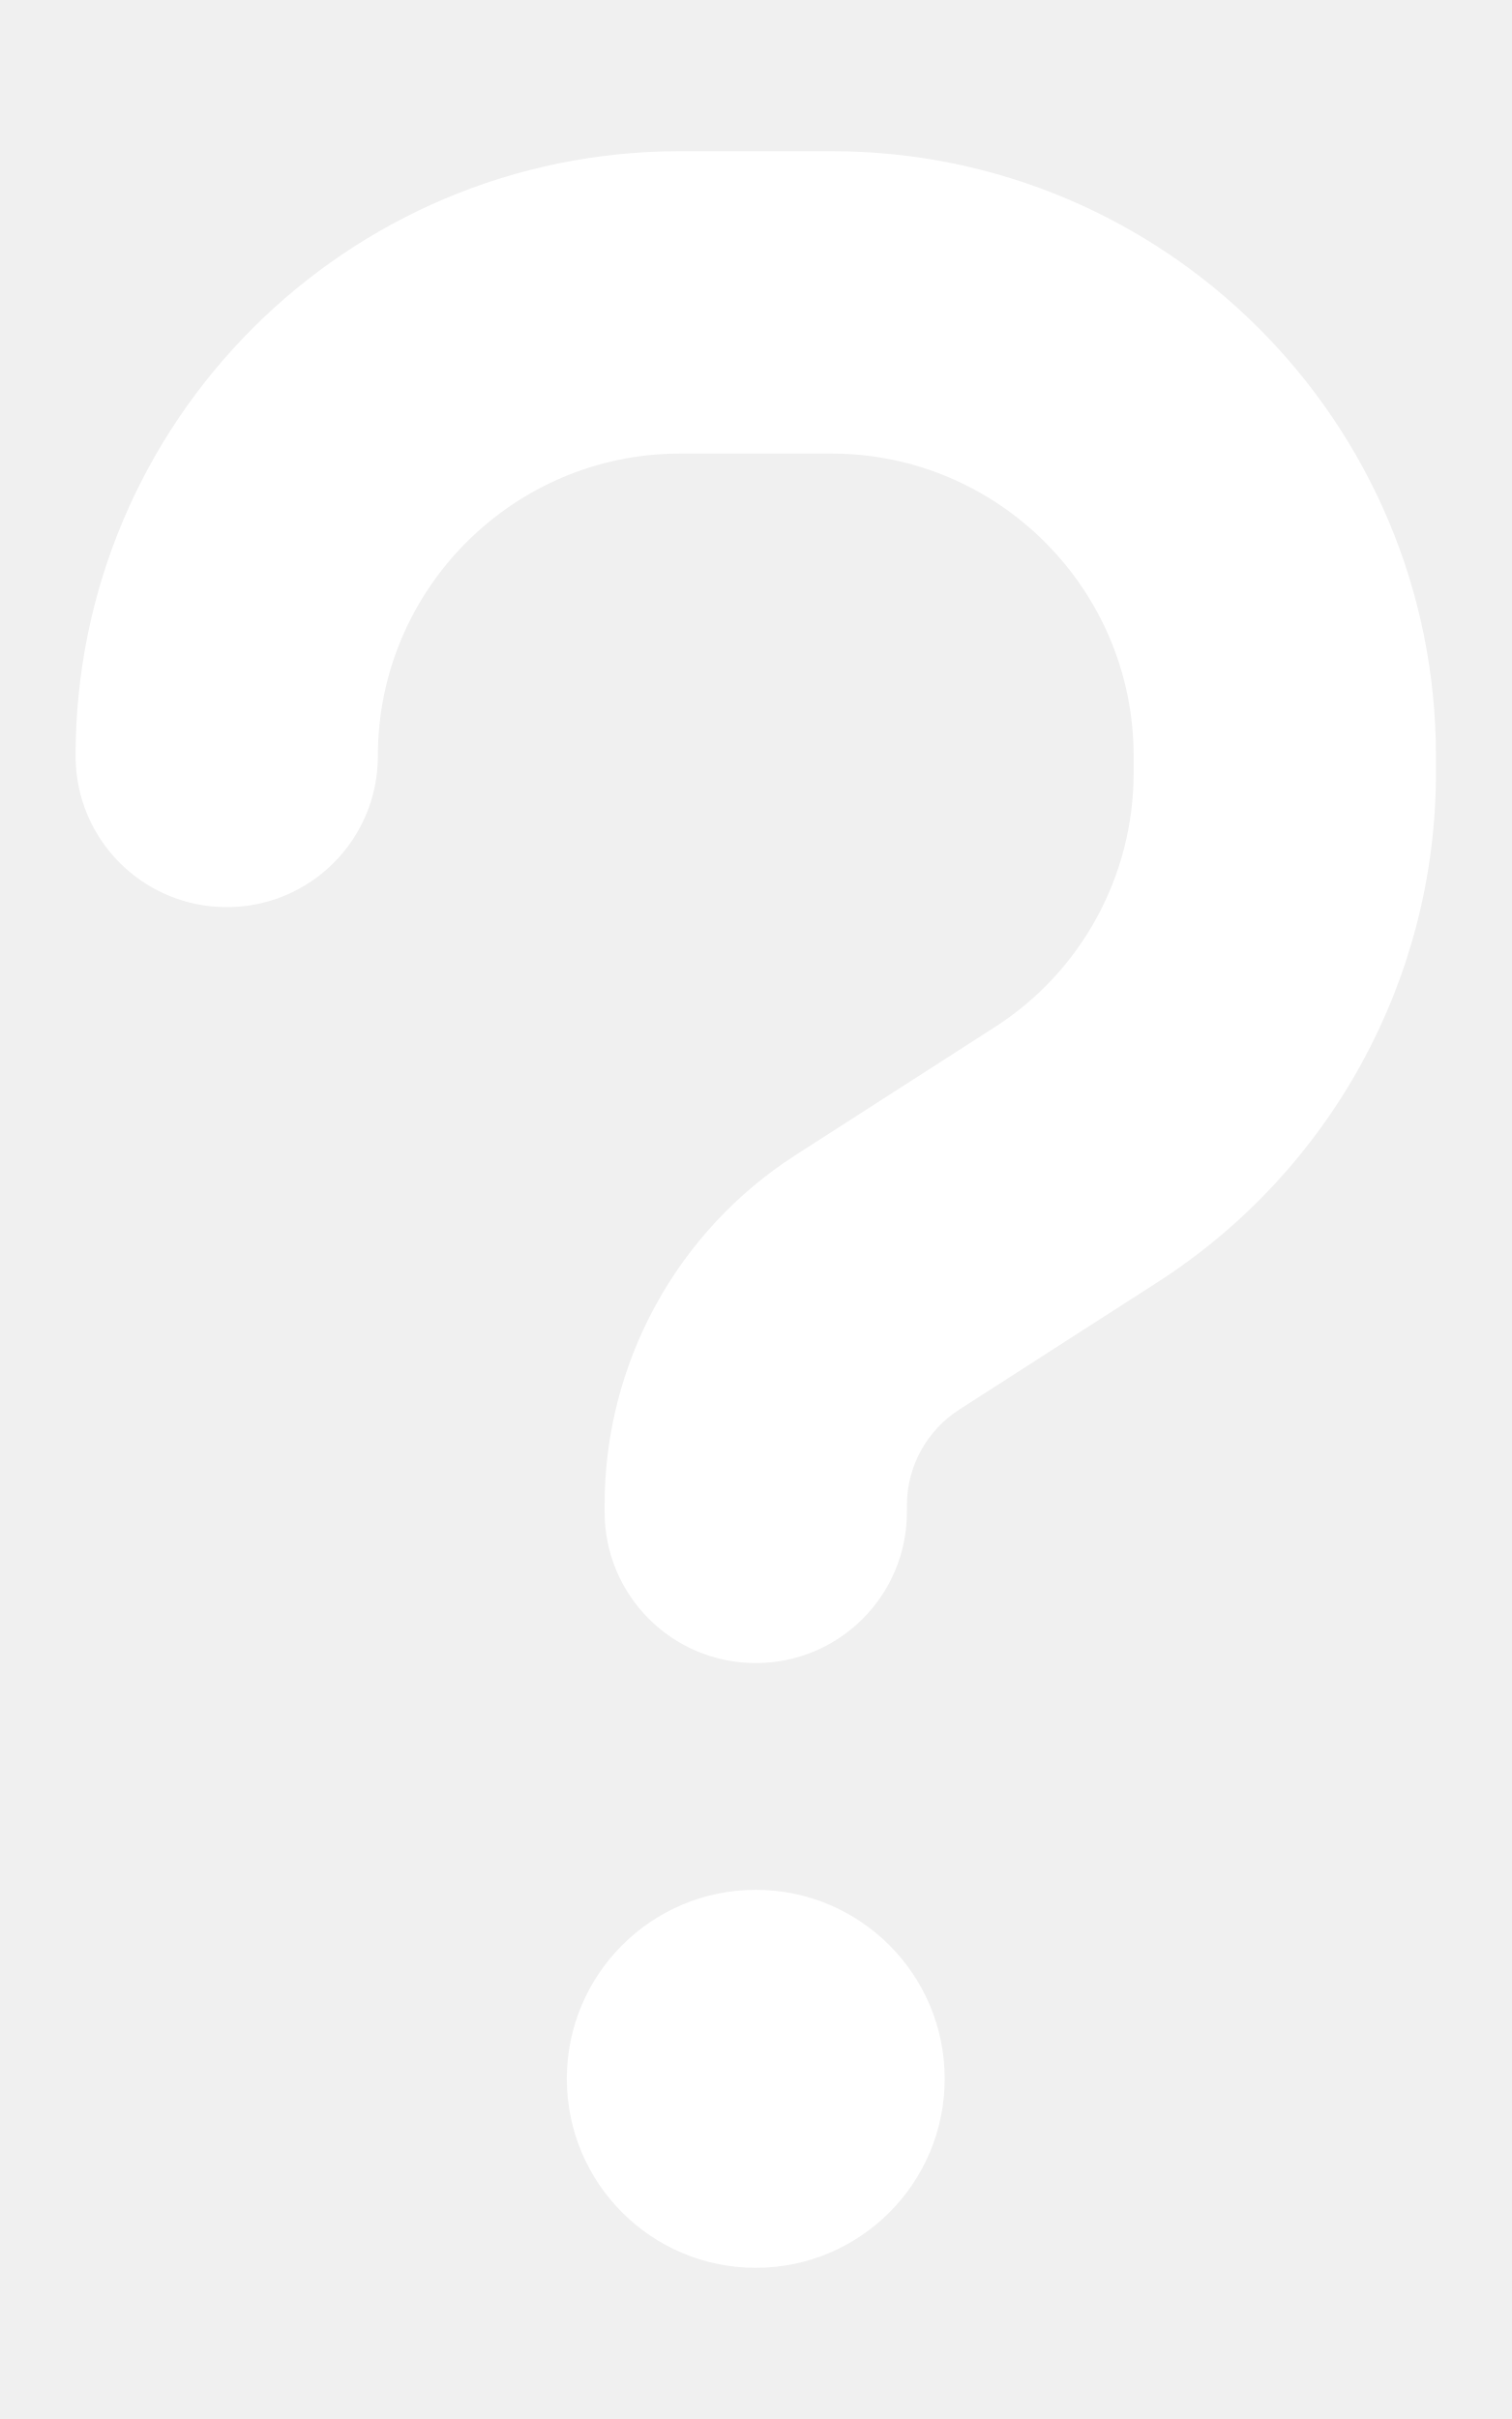
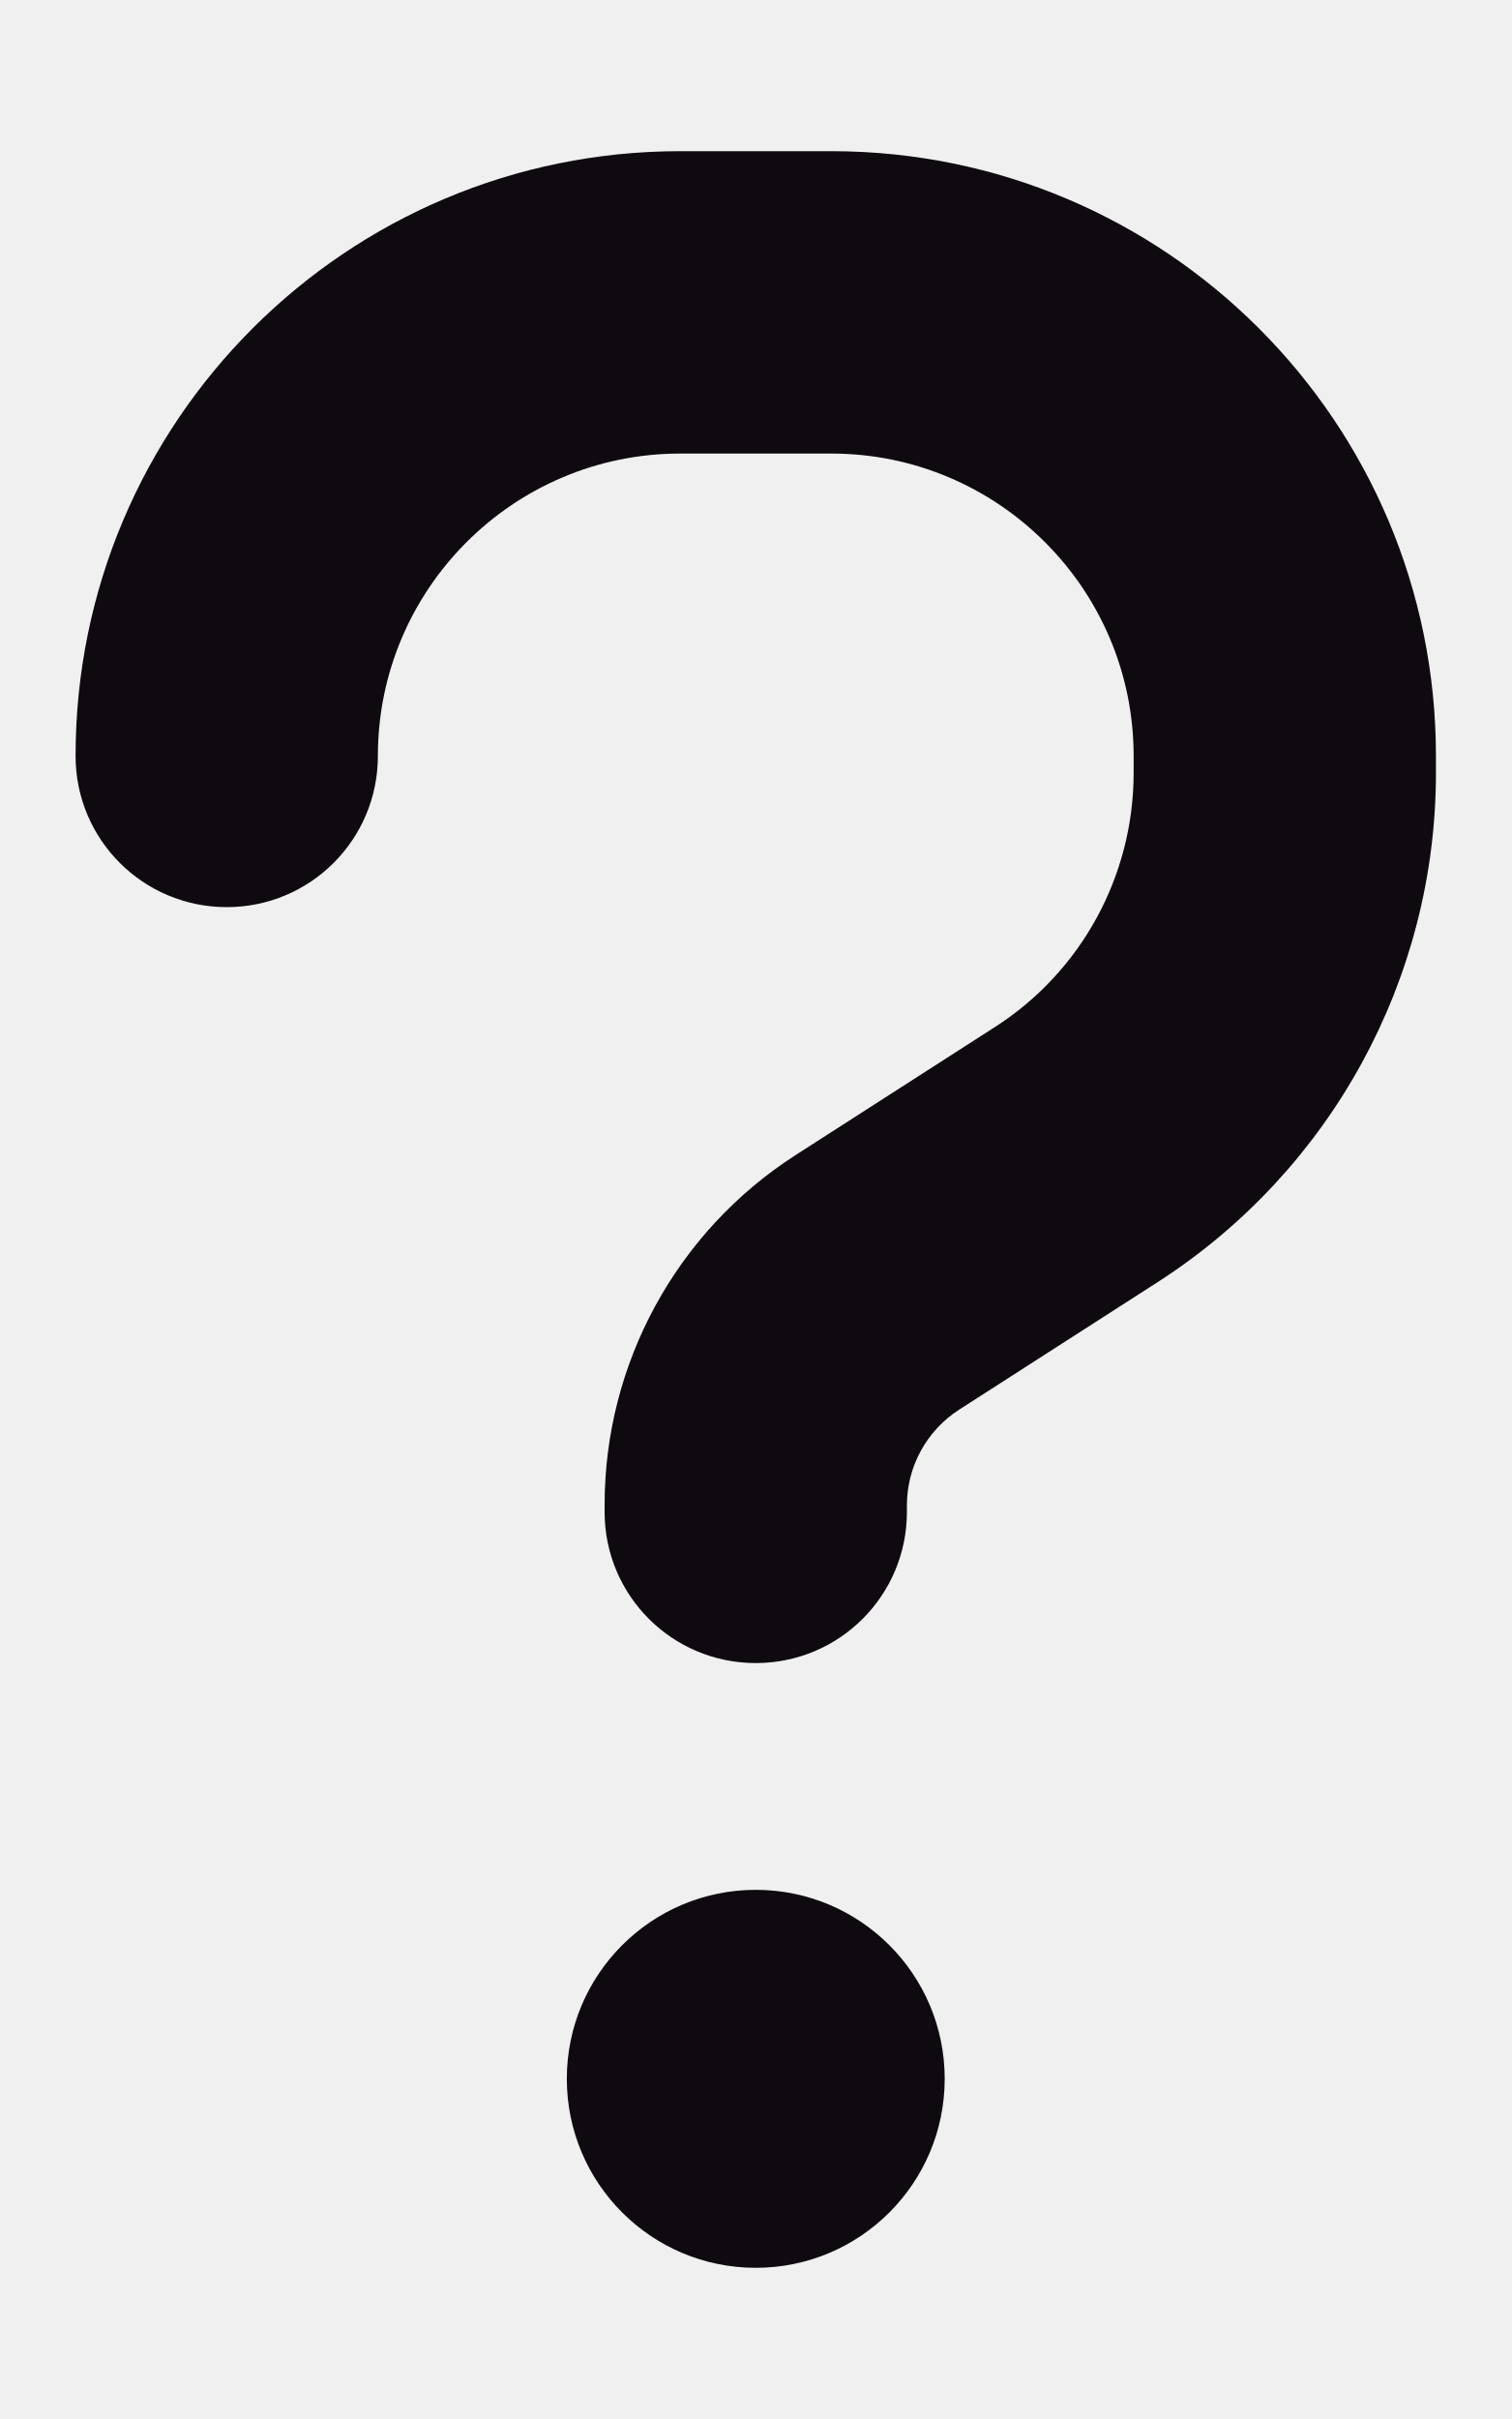
<svg xmlns="http://www.w3.org/2000/svg" viewBox="0 0 320 512">
-   <style>svg{fill:#FFFFFF}</style>
+   <style>svg{fill:#0f0a10}</style>
  <path d="M80 160c0-35.3 28.7-64 64-64h32c35.3 0 64 28.7 64 64v3.6c0 21.8-11.1 42.1-29.4 53.8l-42.2 27.1c-25.2 16.2-40.4 44.1-40.4 74V320c0 17.7 14.3 32 32 32s32-14.3 32-32v-1.4c0-8.2 4.2-15.8 11-20.2l42.2-27.1c36.6-23.6 58.8-64.1 58.8-107.7V160c0-70.7-57.3-128-128-128H144C73.3 32 16 89.3 16 160c0 17.7 14.3 32 32 32s32-14.3 32-32zm80 320a40 40 0 1 0 0-80 40 40 0 1 0 0 80z" />
</svg>
